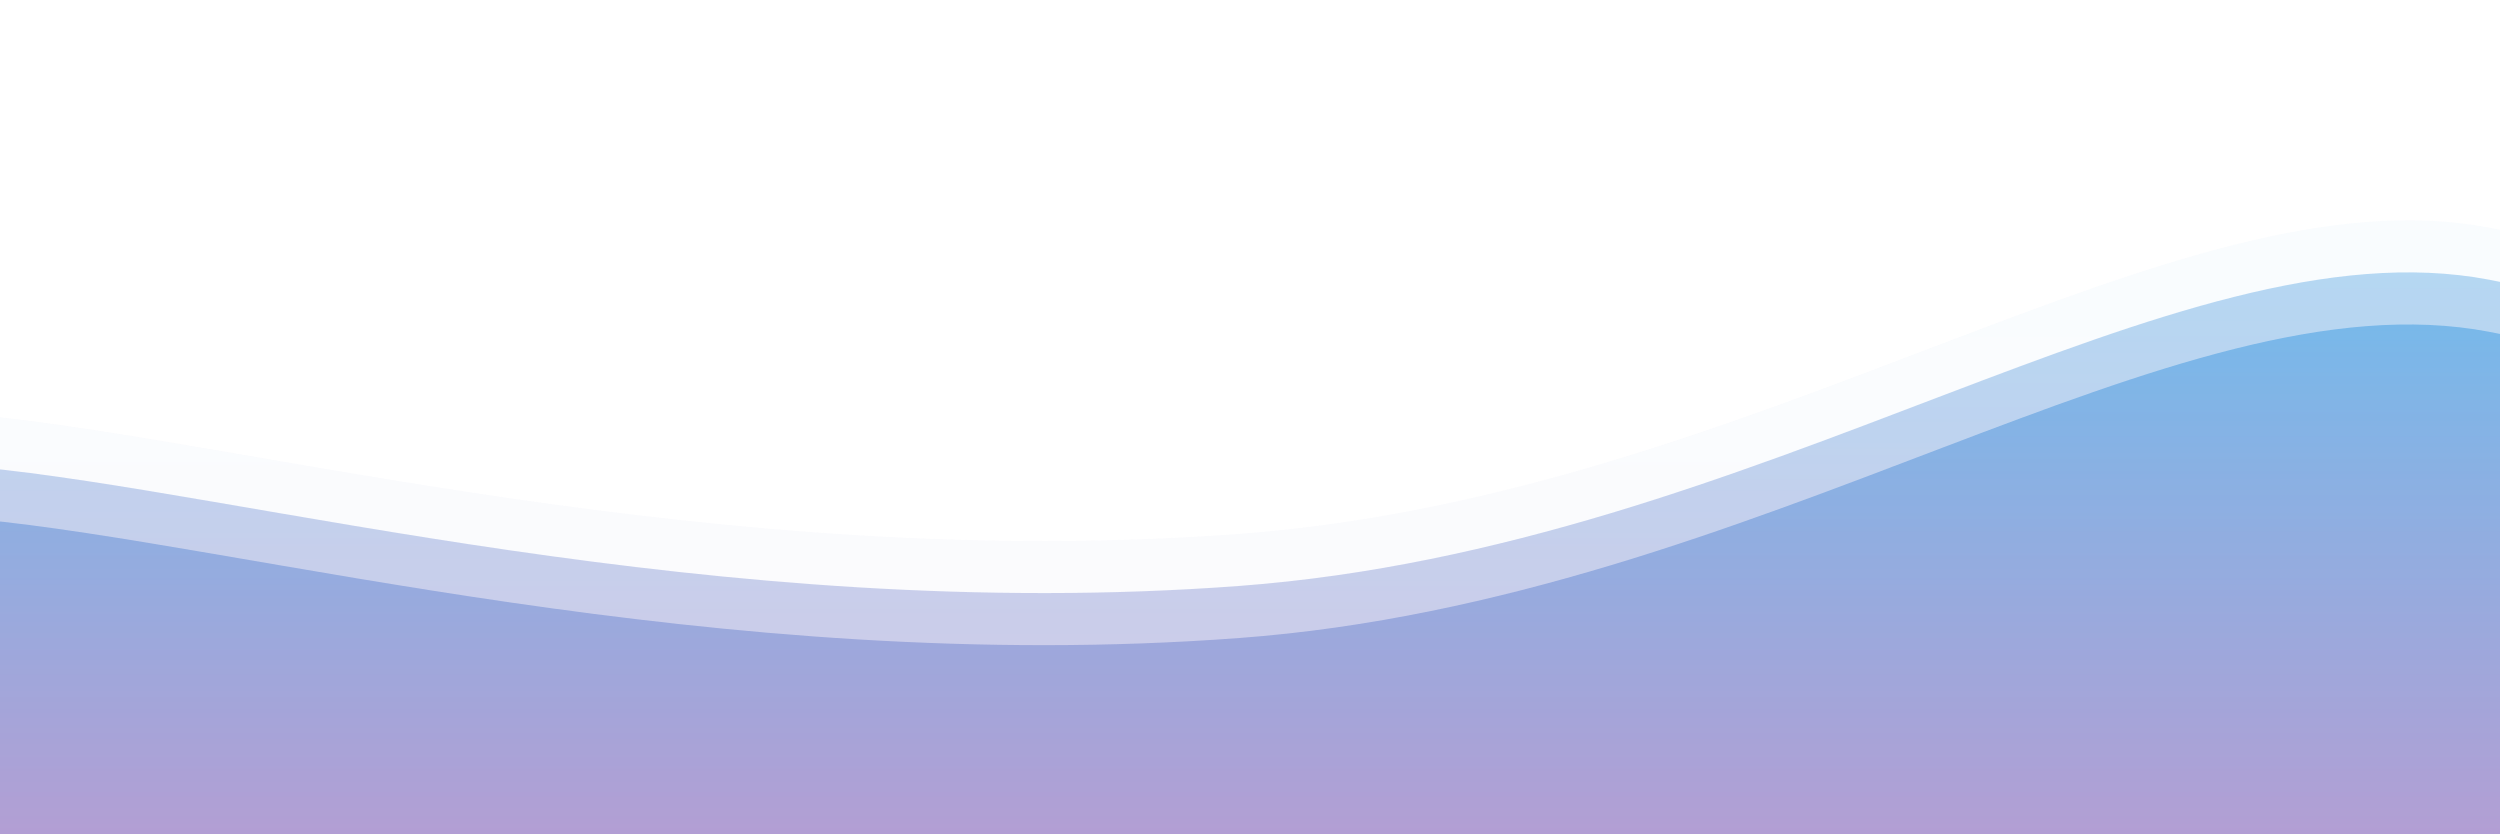
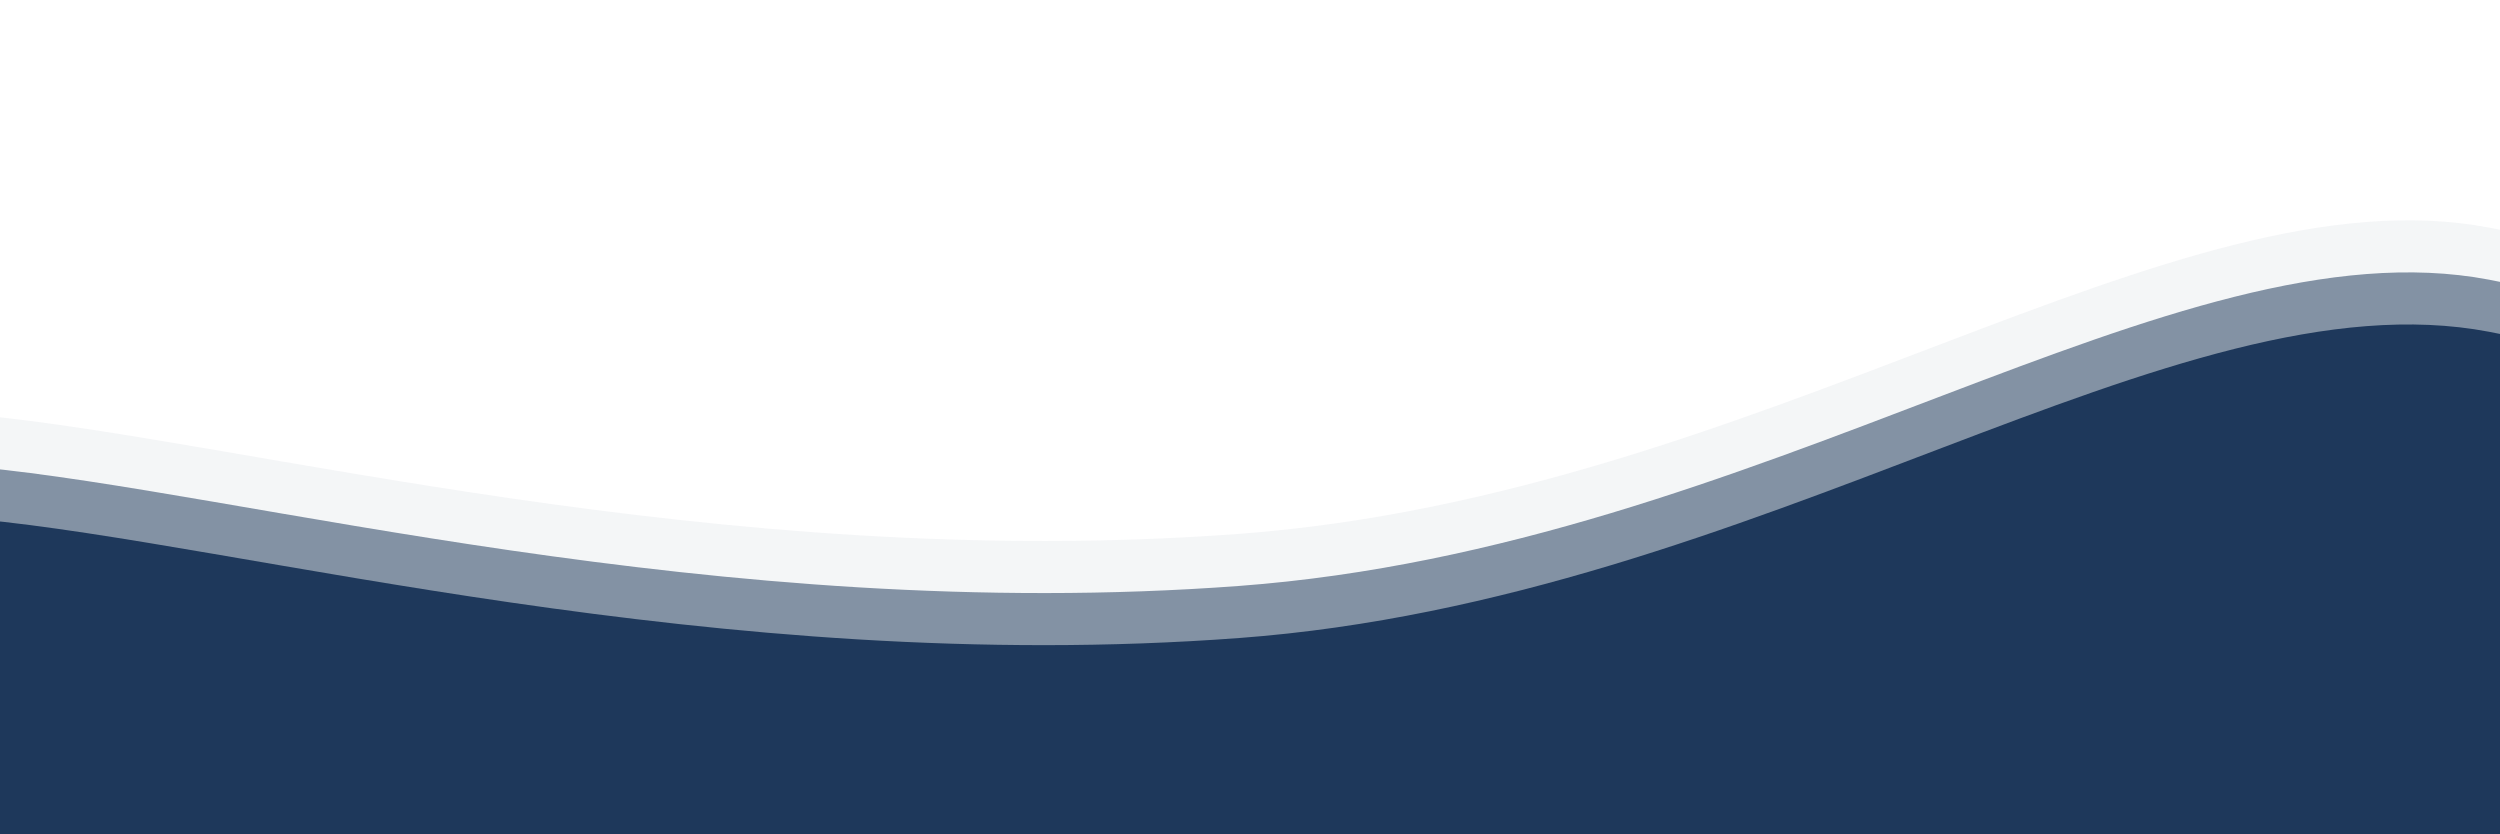
- <svg xmlns="http://www.w3.org/2000/svg" version="1.1" viewBox="0 0 2400 800" opacity="0.6">
+ <svg xmlns="http://www.w3.org/2000/svg" version="1.1" viewBox="0 0 2400 800" opacity="1">
  <defs>
    <linearGradient x1="50%" y1="0%" x2="50%" y2="100%" id="sssurf-grad">
-       <stop stop-color="hsl(206, 75%, 49%)" stop-opacity="1" offset="0%" />
-       <stop stop-color="hsl(331, 90%, 56%)" stop-opacity="1" offset="100%" />
+       <stop stop-color="rgb(30, 56, 91)" stop-opacity="1" offset="0%" />
+       <stop stop-color="rgb(30, 56, 91)" stop-opacity="1" offset="100%" />
    </linearGradient>
  </defs>
  <g fill="url(#sssurf-grad)" transform="matrix(1,0,0,1,-10.47559,338.5051)">
    <path d="M-10,10C242.083,33.75,697.917,161.5,1200,124C1702.083,86.5,2097.917,-227.5,2400,-170C2702.083,-112.5,3254.167,177.083,2650,400C2045.833,622.917,156.25,795.833,-500,900" transform="matrix(1,0,0,1,0,50)" opacity="0.05" />
    <path d="M-10,10C242.083,33.75,697.917,161.5,1200,124C1702.083,86.5,2097.917,-227.5,2400,-170C2702.083,-112.5,3254.167,177.083,2650,400C2045.833,622.917,156.25,795.833,-500,900" transform="matrix(1,0,0,1,0,100)" opacity="0.53" />
    <path d="M-10,10C242.083,33.75,697.917,161.5,1200,124C1702.083,86.5,2097.917,-227.5,2400,-170C2702.083,-112.5,3254.167,177.083,2650,400C2045.833,622.917,156.25,795.833,-500,900" transform="matrix(1,0,0,1,0,150)" opacity="1.00" />
  </g>
</svg>
